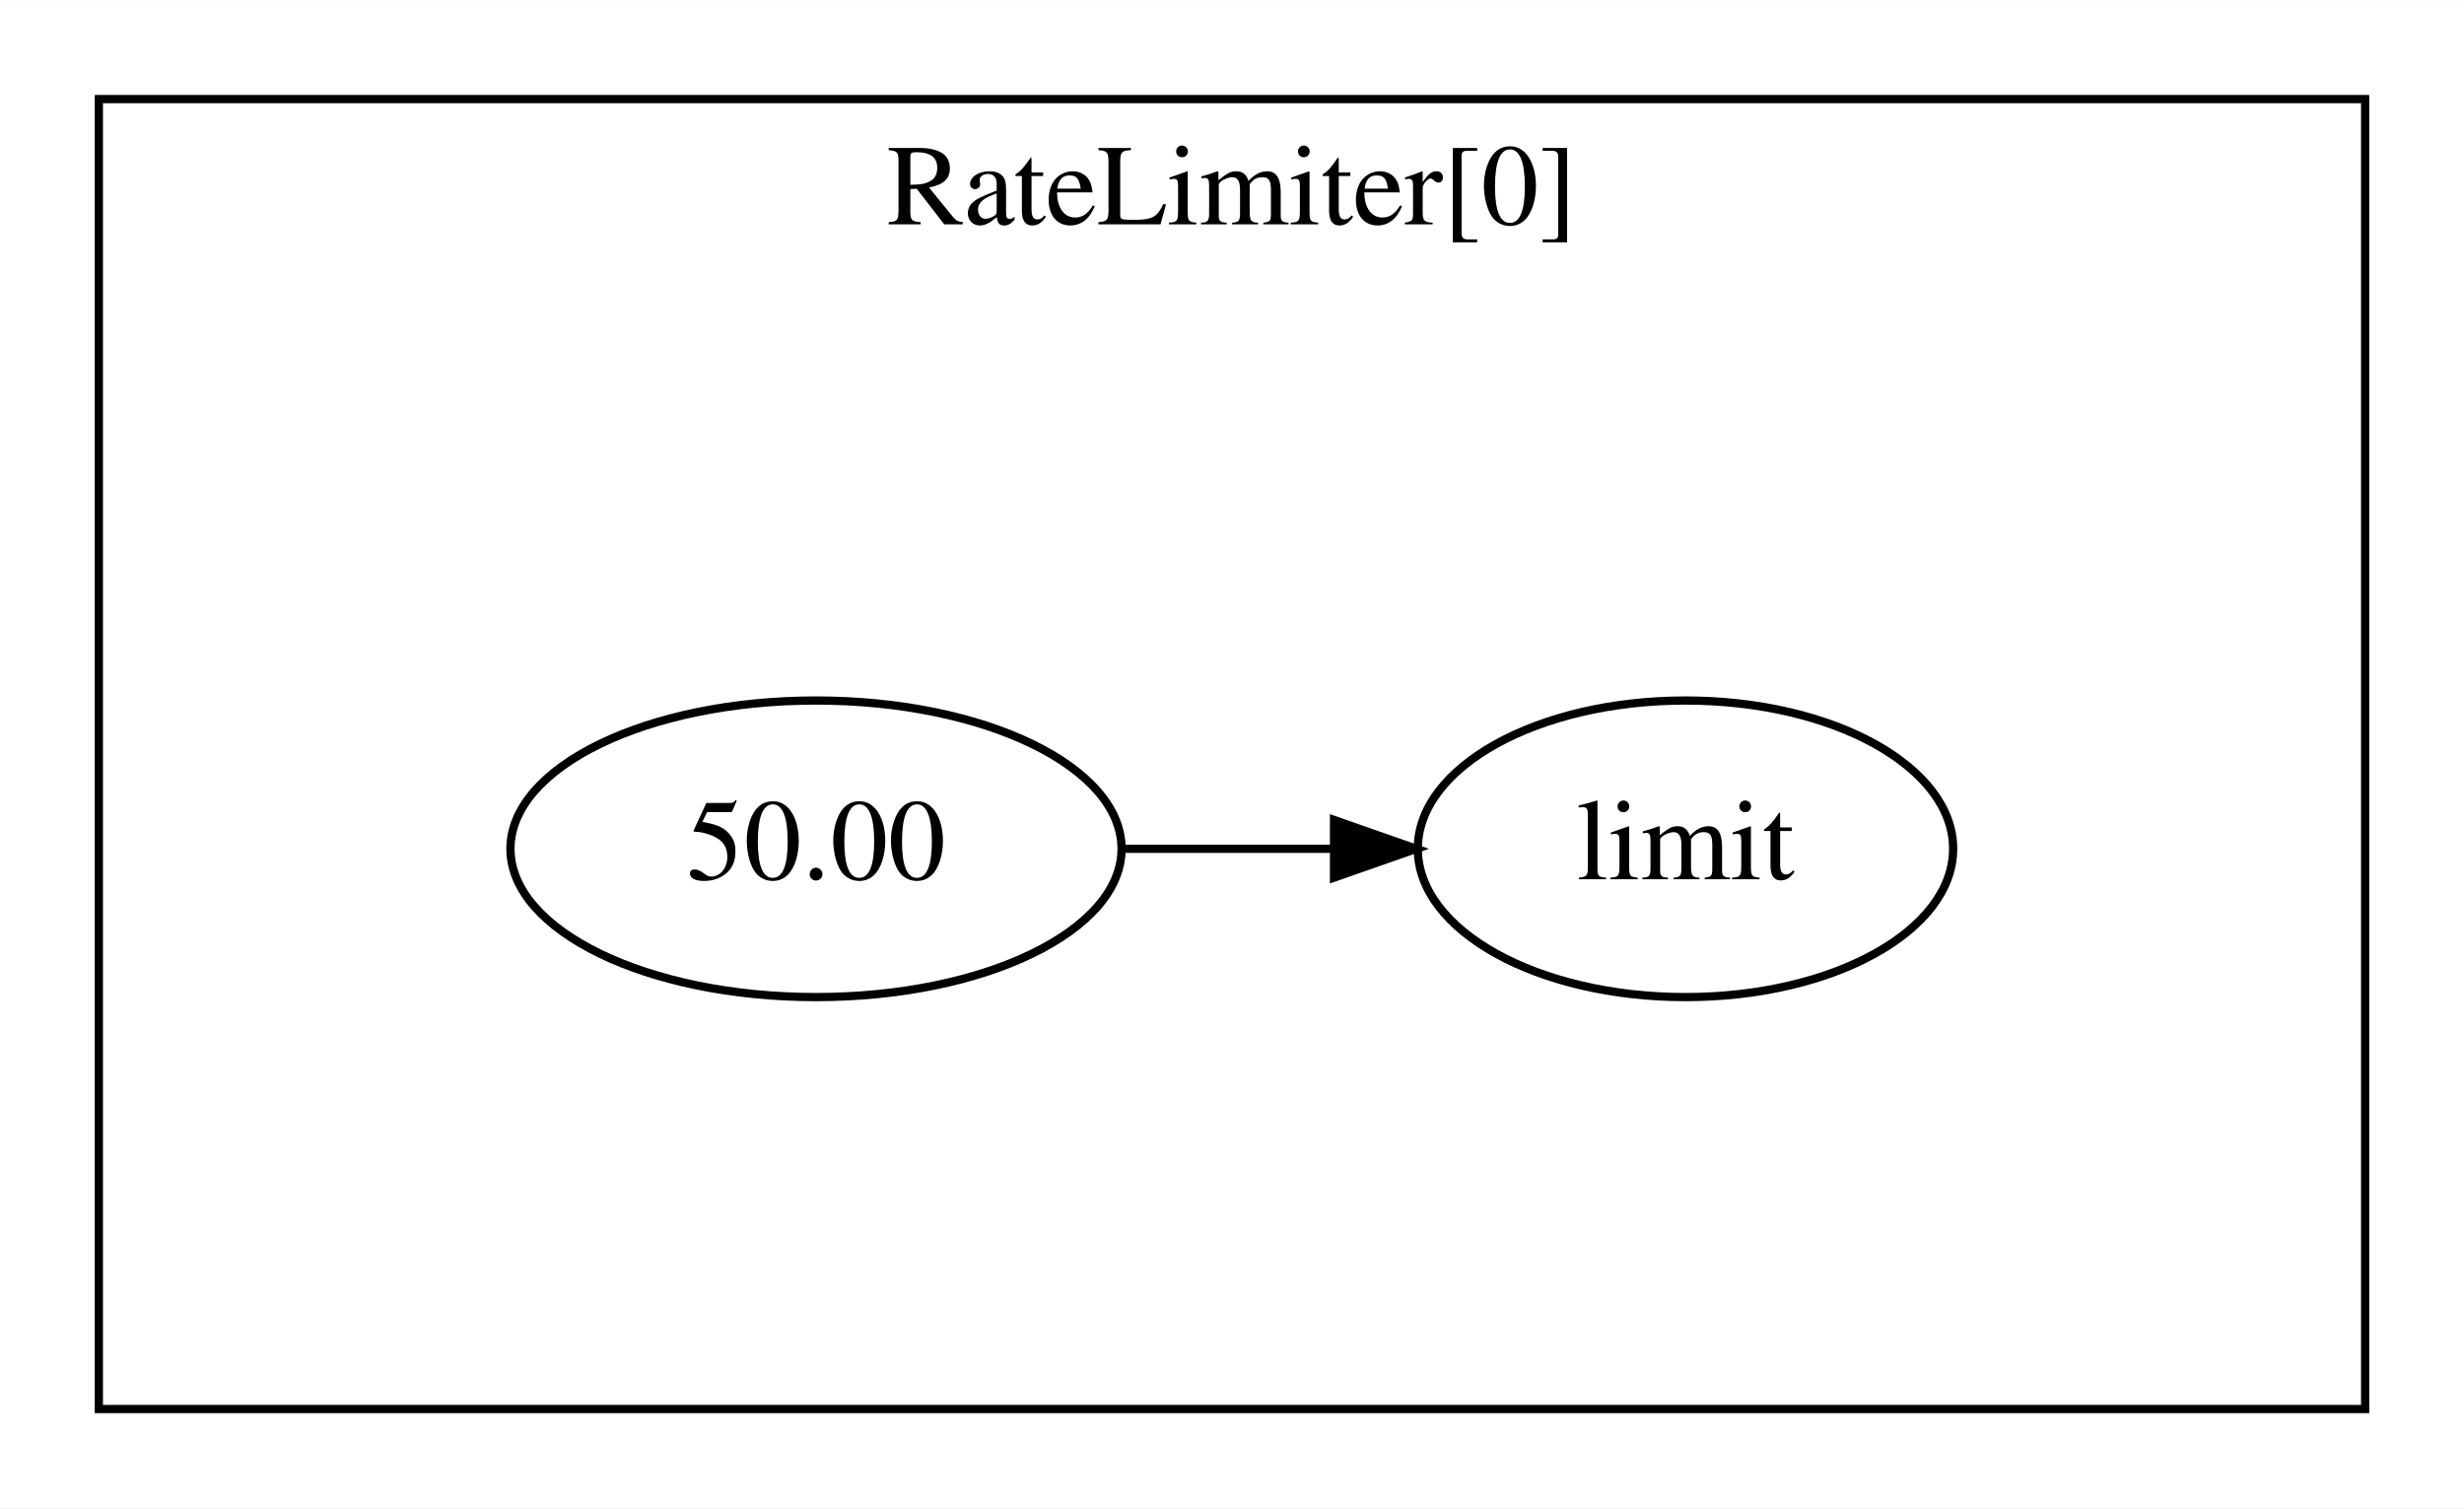
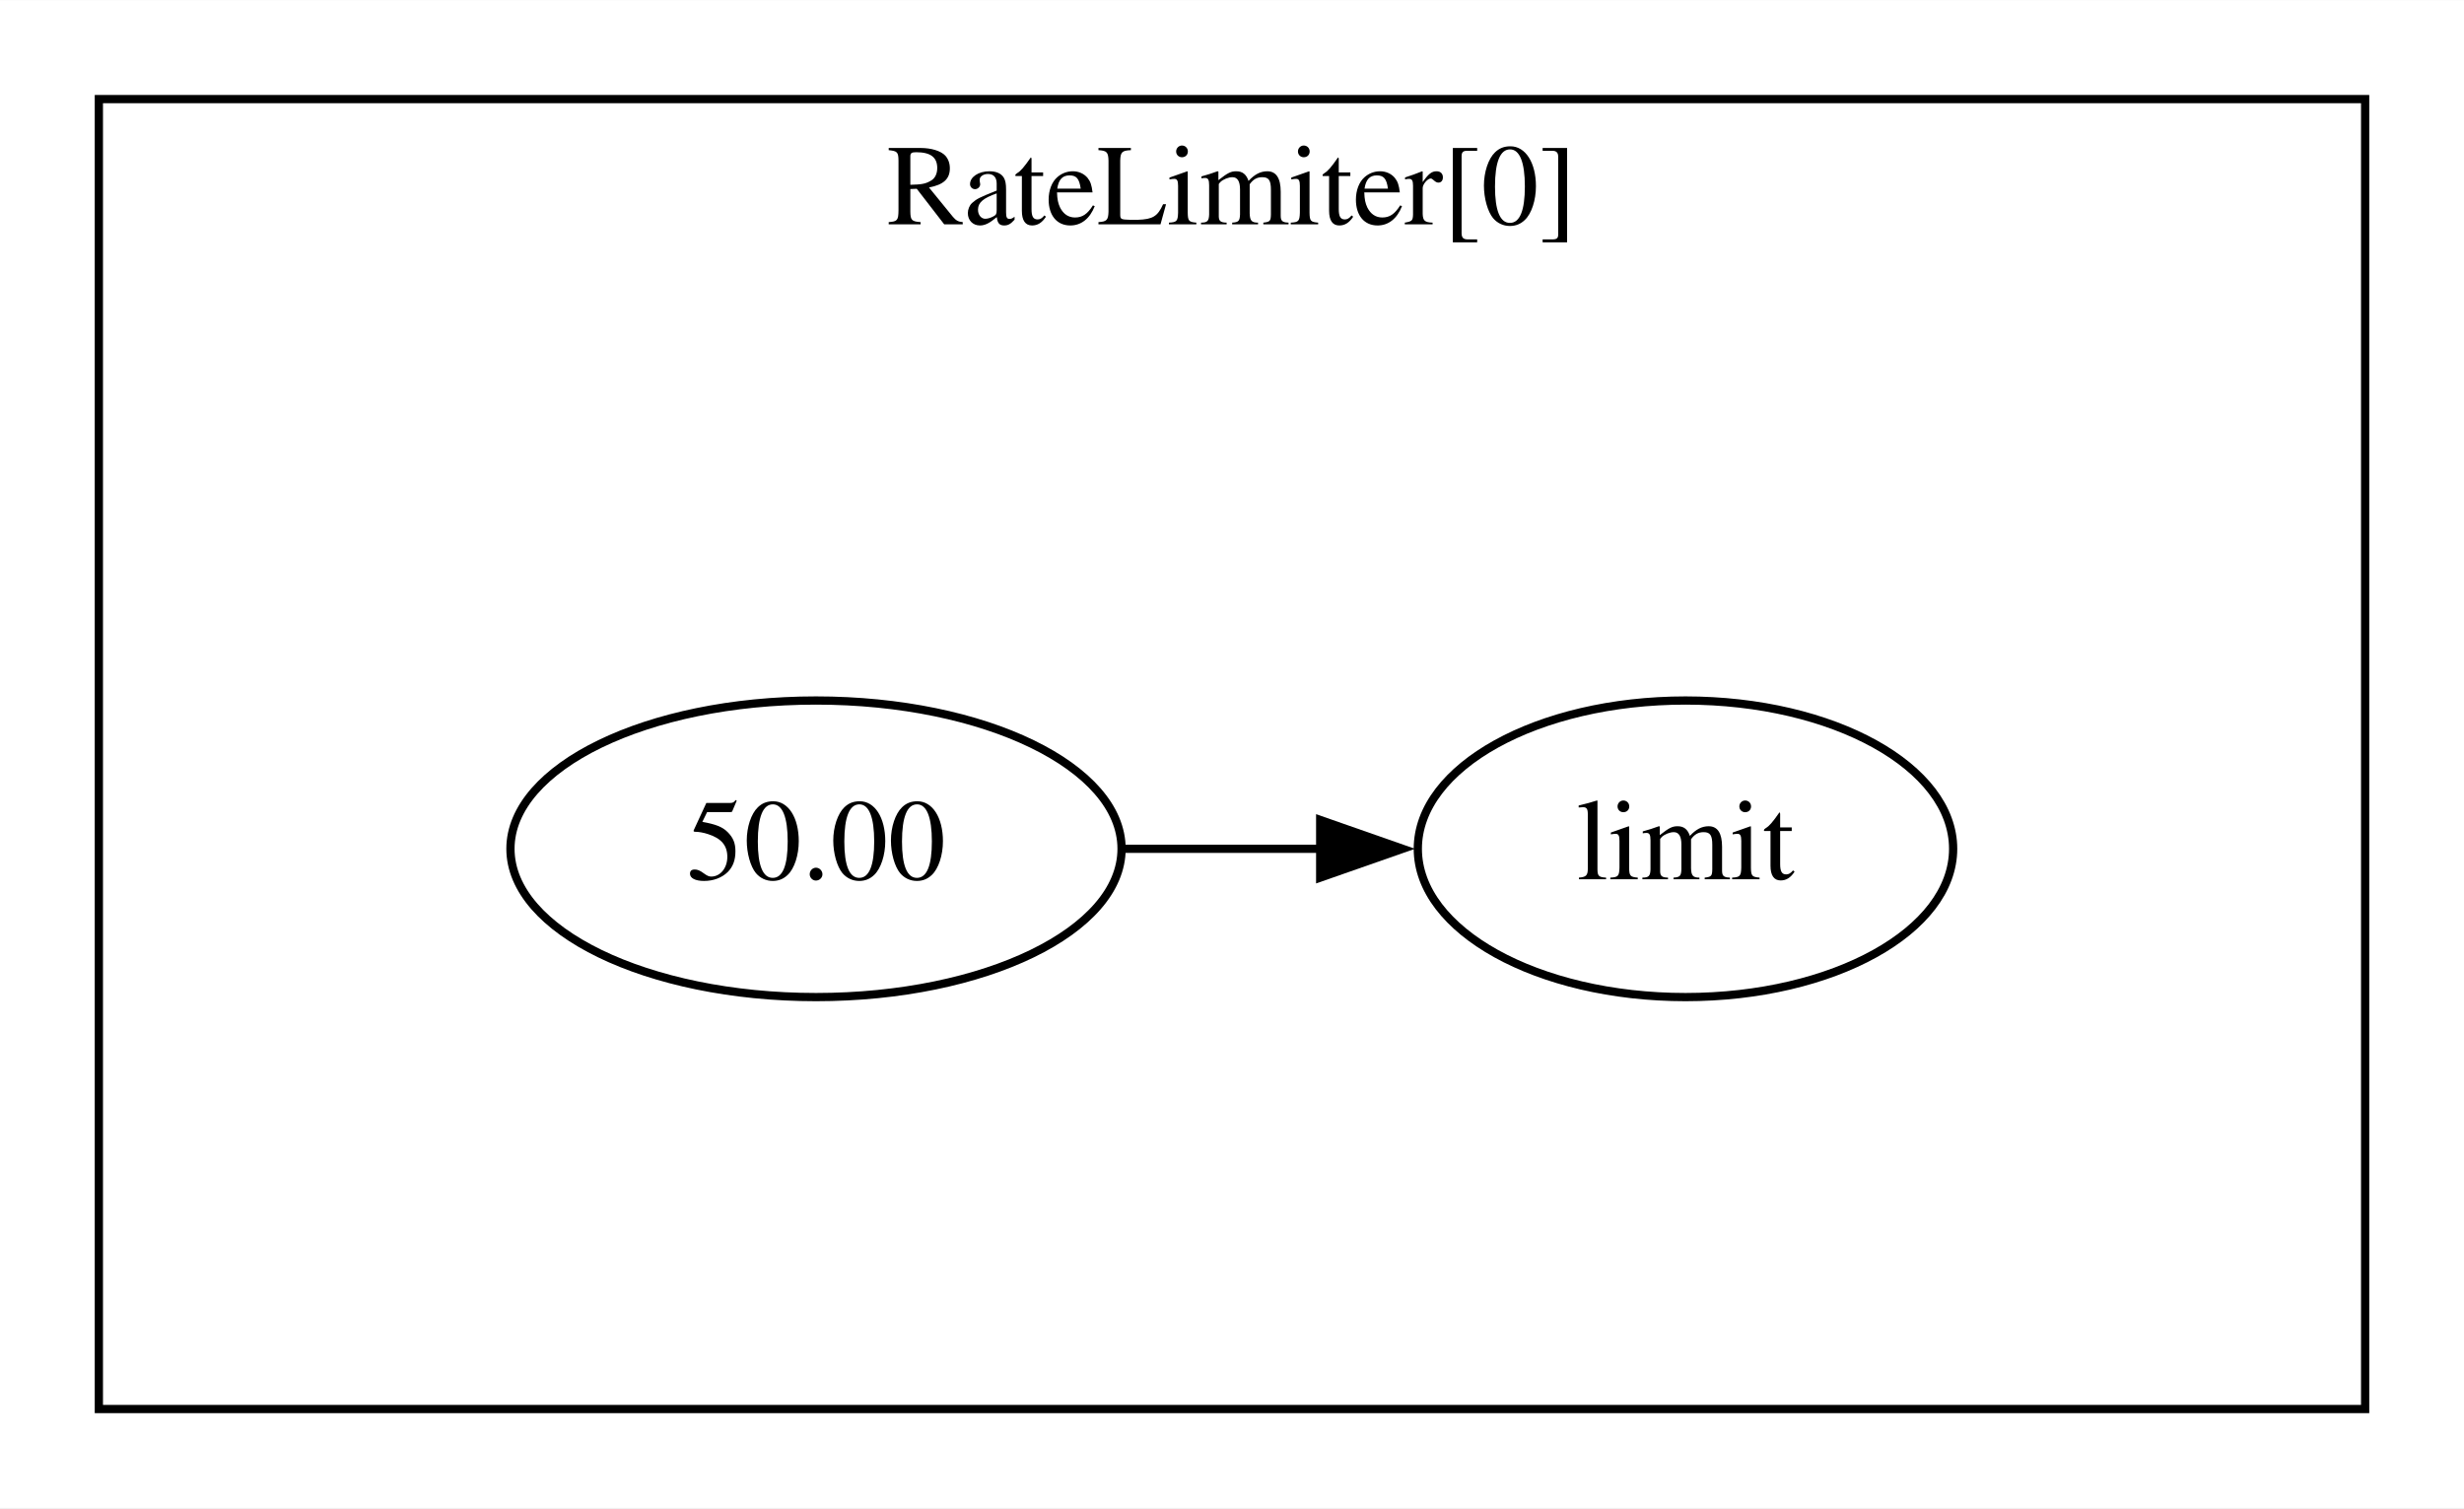
<svg xmlns="http://www.w3.org/2000/svg" width="299pt" height="183pt" viewBox="0.00 0.00 299.09 183.00">
  <g id="graph0" class="graph" transform="scale(1 1) rotate(0) translate(4 179)">
    <polygon fill="white" stroke="none" points="-4,4 -4,-179 295.09,-179 295.09,4 -4,4" />
    <g id="clust1" class="cluster">
      <polygon fill="none" stroke="black" points="8,-8 8,-167 283.09,-167 283.09,-8 8,-8" />
      <text text-anchor="middle" x="145.54" y="-151.8" font-family="Times,serif" font-size="14.00">RateLimiter[0]</text>
    </g>
    <g id="node1" class="node">
      <ellipse fill="none" stroke="black" cx="95.05" cy="-76" rx="37.09" ry="18" />
      <text text-anchor="middle" x="95.05" y="-72.3" font-family="Times,serif" font-size="14.00">50.00</text>
    </g>
    <g id="node2" class="node">
      <ellipse fill="none" stroke="black" cx="200.59" cy="-76" rx="32.49" ry="18" />
      <text text-anchor="middle" x="200.59" y="-72.3" font-family="Times,serif" font-size="14.00">limit</text>
    </g>
    <g id="edge1" class="edge">
-       <path fill="none" stroke="black" d="M132.26,-76C132.26,-76 157.93,-76 157.93,-76" />
-       <polygon fill="black" stroke="black" points="157.93,-79.5 167.93,-76 157.93,-72.5 157.93,-79.5" />
+       <path fill="none" stroke="black" d="M132.55,-76C132.55,-76 156.25,-76 156.25,-76" />
+       <polygon fill="black" stroke="black" points="156.25,-79.5 166.25,-76 156.25,-72.5 156.25,-79.5" />
    </g>
  </g>
</svg>
